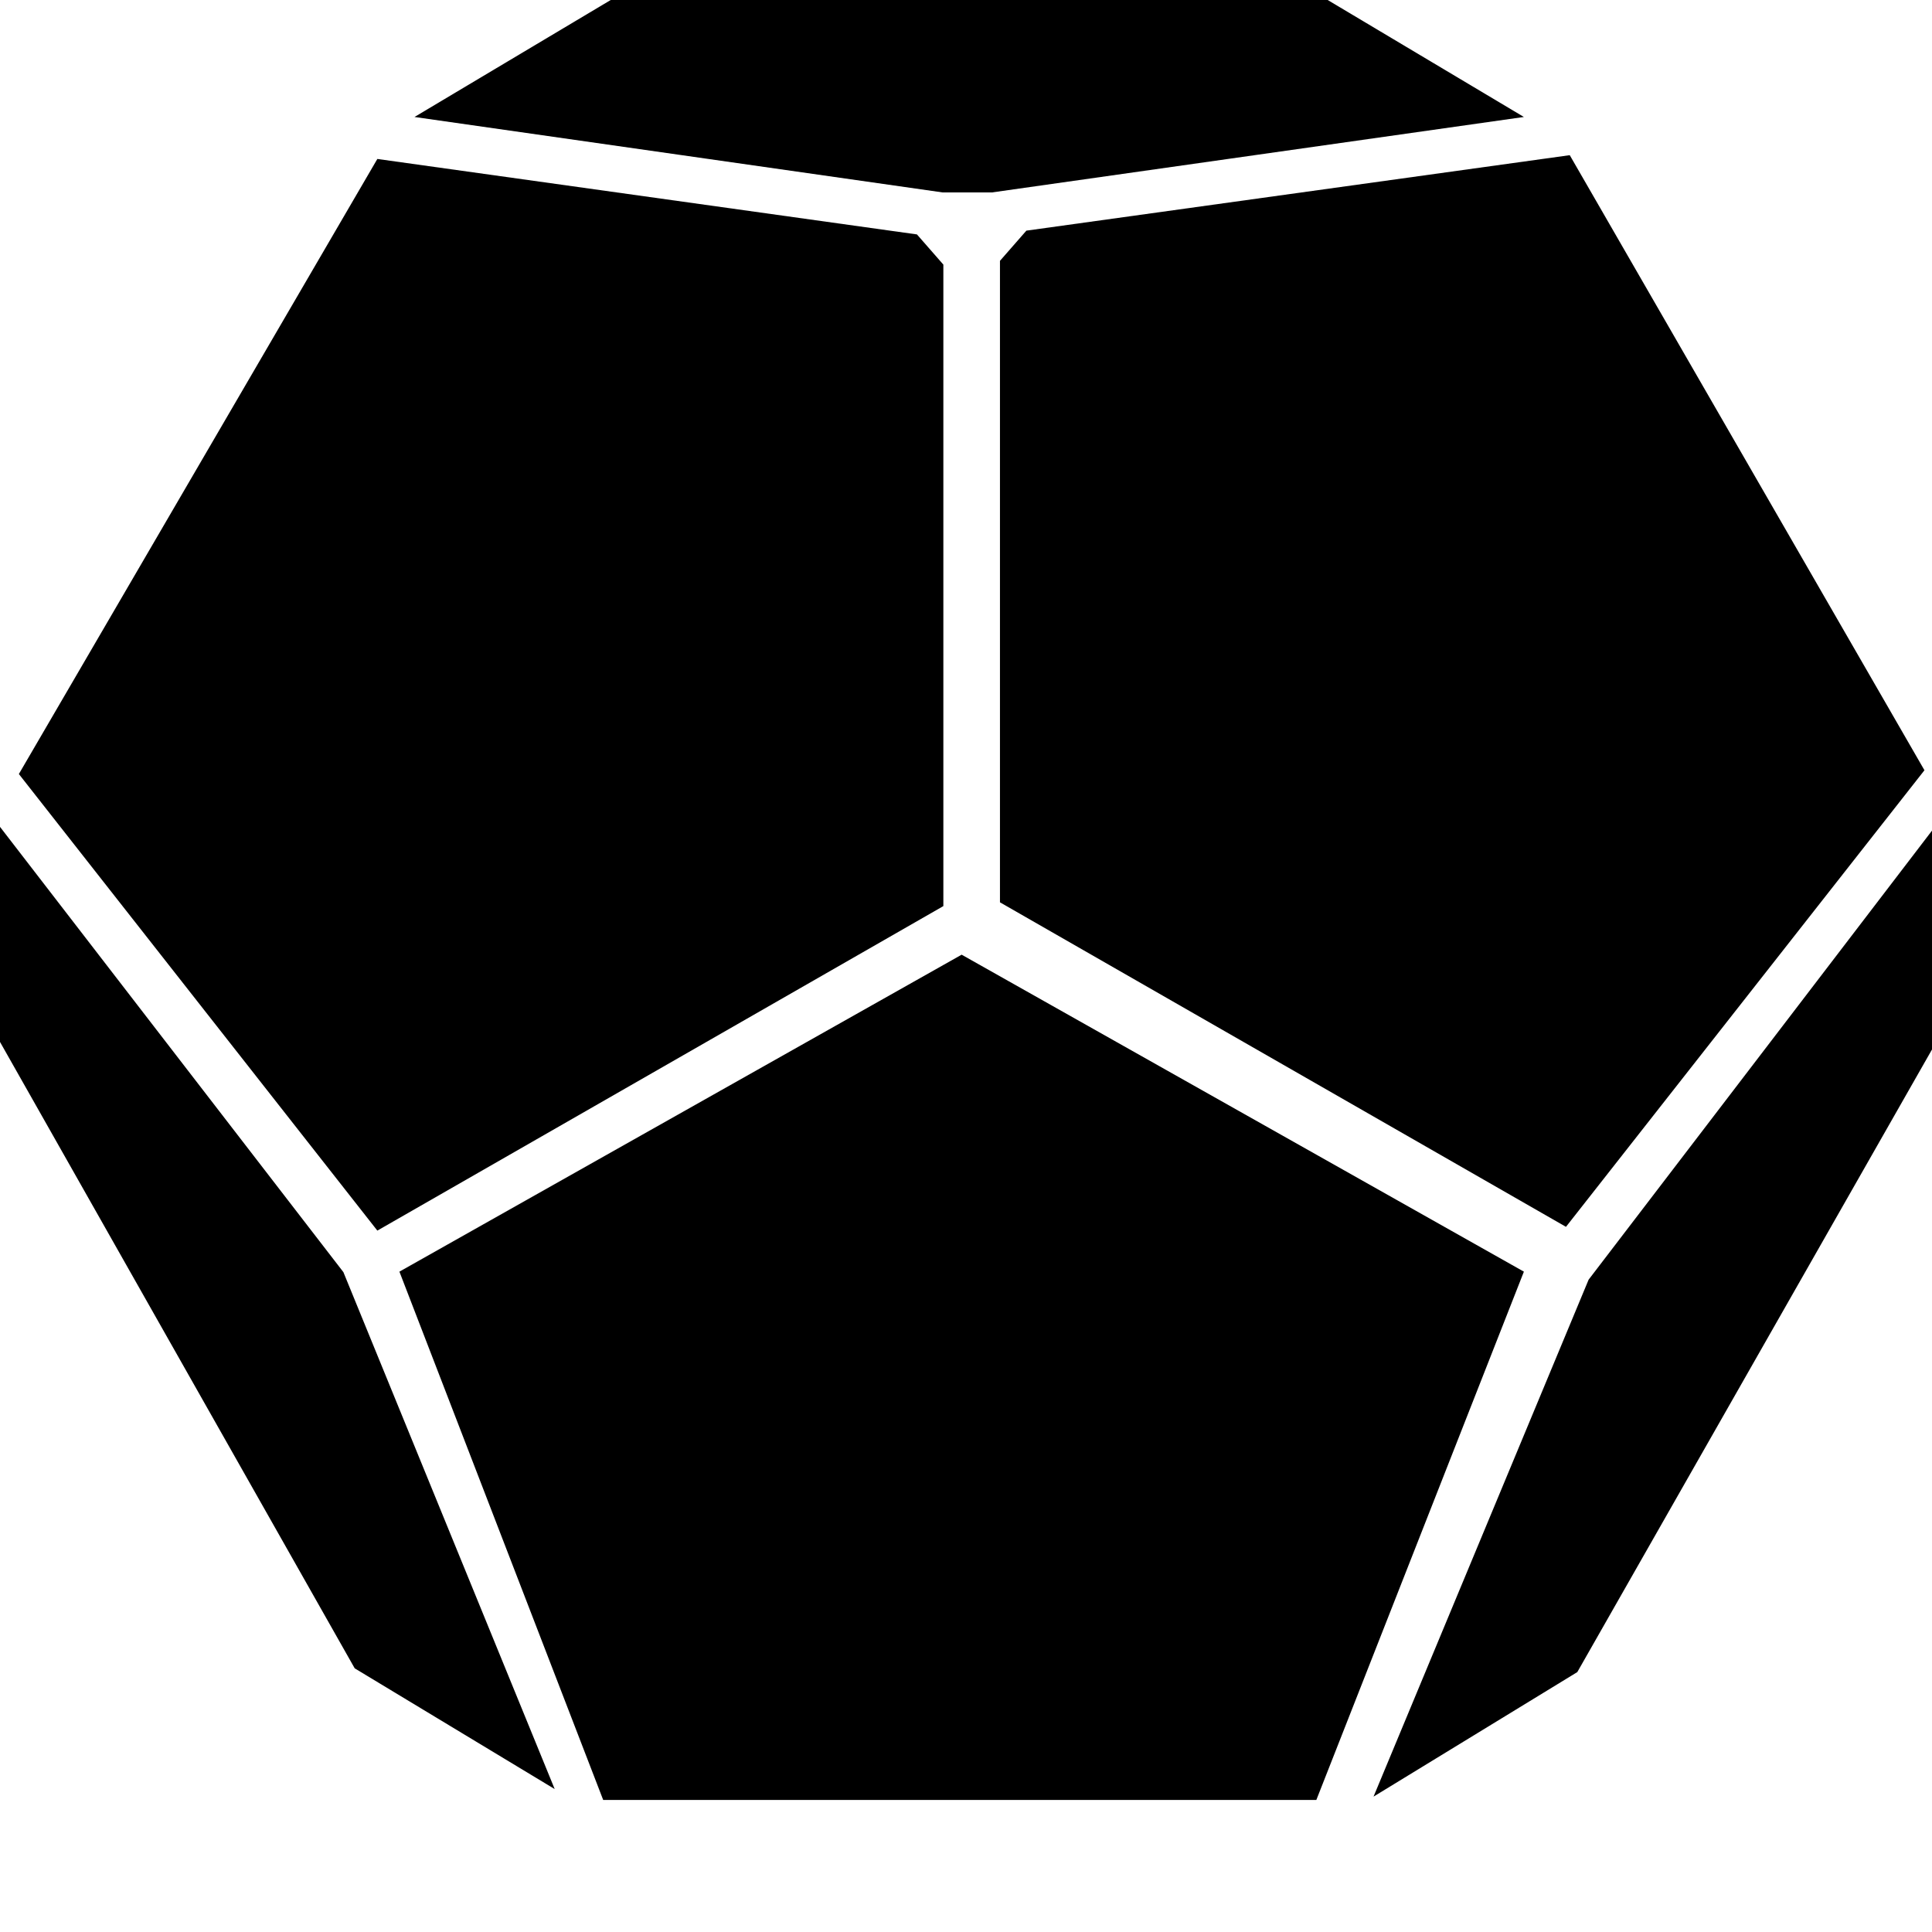
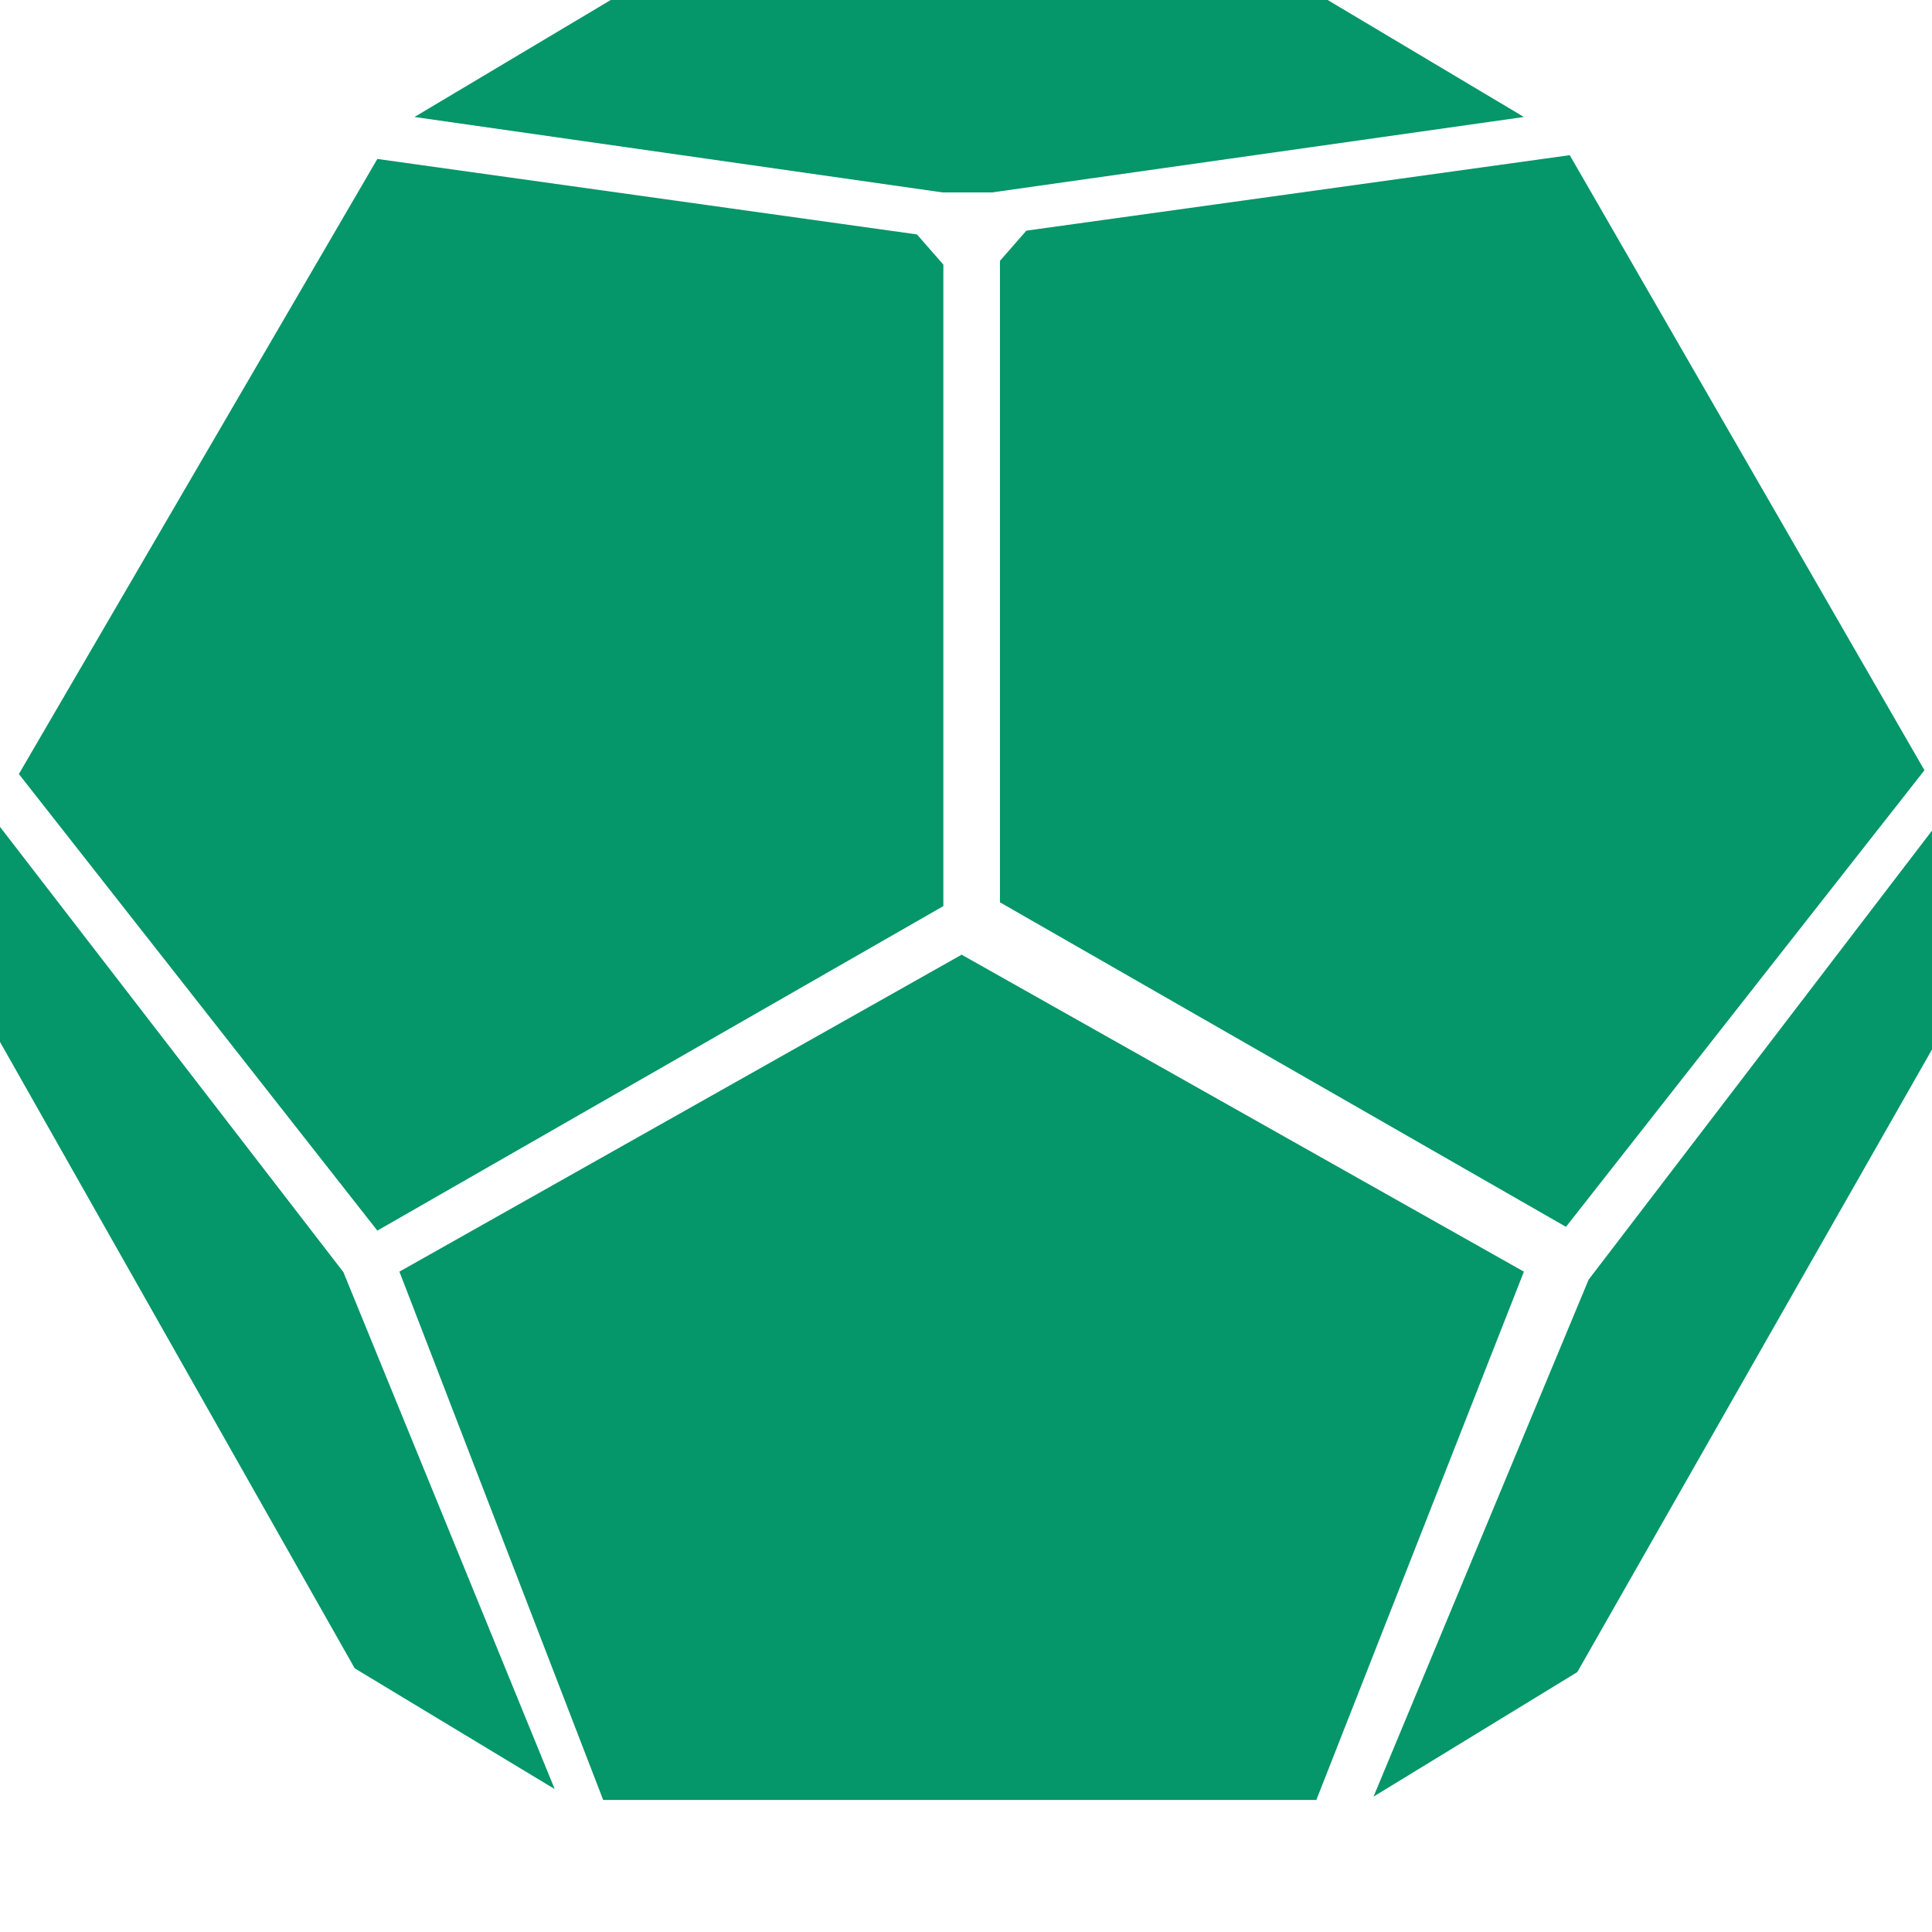
- <svg xmlns="http://www.w3.org/2000/svg" fill="#000000" width="256px" height="256px" viewBox="0 0 369.55 369.55" stroke="#000000" stroke-width="0.004">
+ <svg xmlns="http://www.w3.org/2000/svg" fill="#059669" width="256px" height="256px" viewBox="0 0 369.55 369.55" stroke="#059669" stroke-width="0.004">
  <g id="SVGRepo_bgCarrier" stroke-width="0" />
  <g id="SVGRepo_tracerCarrier" stroke-linecap="round" stroke-linejoin="round" />
  <g id="SVGRepo_iconCarrier">
    <g id="Layer_2" data-name="Layer 2">
      <g id="Layer_1-2" data-name="Layer 1">
        <path d="M189.718,36.811h-9.383L79.286,22.375,116.818,0H253.956l37.532,22.375ZM0,158.158l65.682,85.17,40.42,98.883L67.847,319.115,0,199.3ZM191.271,49.892l5.052-5.774L300.259,29.682l67.847,117.65-68.569,87.335L191.271,172.594ZM303.868,244.772l65.682-85.891v41.863L301.703,319.836l-38.976,23.819Zm-123.424-71.456L72.178,235.389l-68.569-87.335L72.178,30.404,175.392,44.839l5.052,5.774Zm3.499,9.294,107.545,60.629-39.698,101.049H115.375l-38.976-101.049Z" />
      </g>
    </g>
  </g>
</svg>
